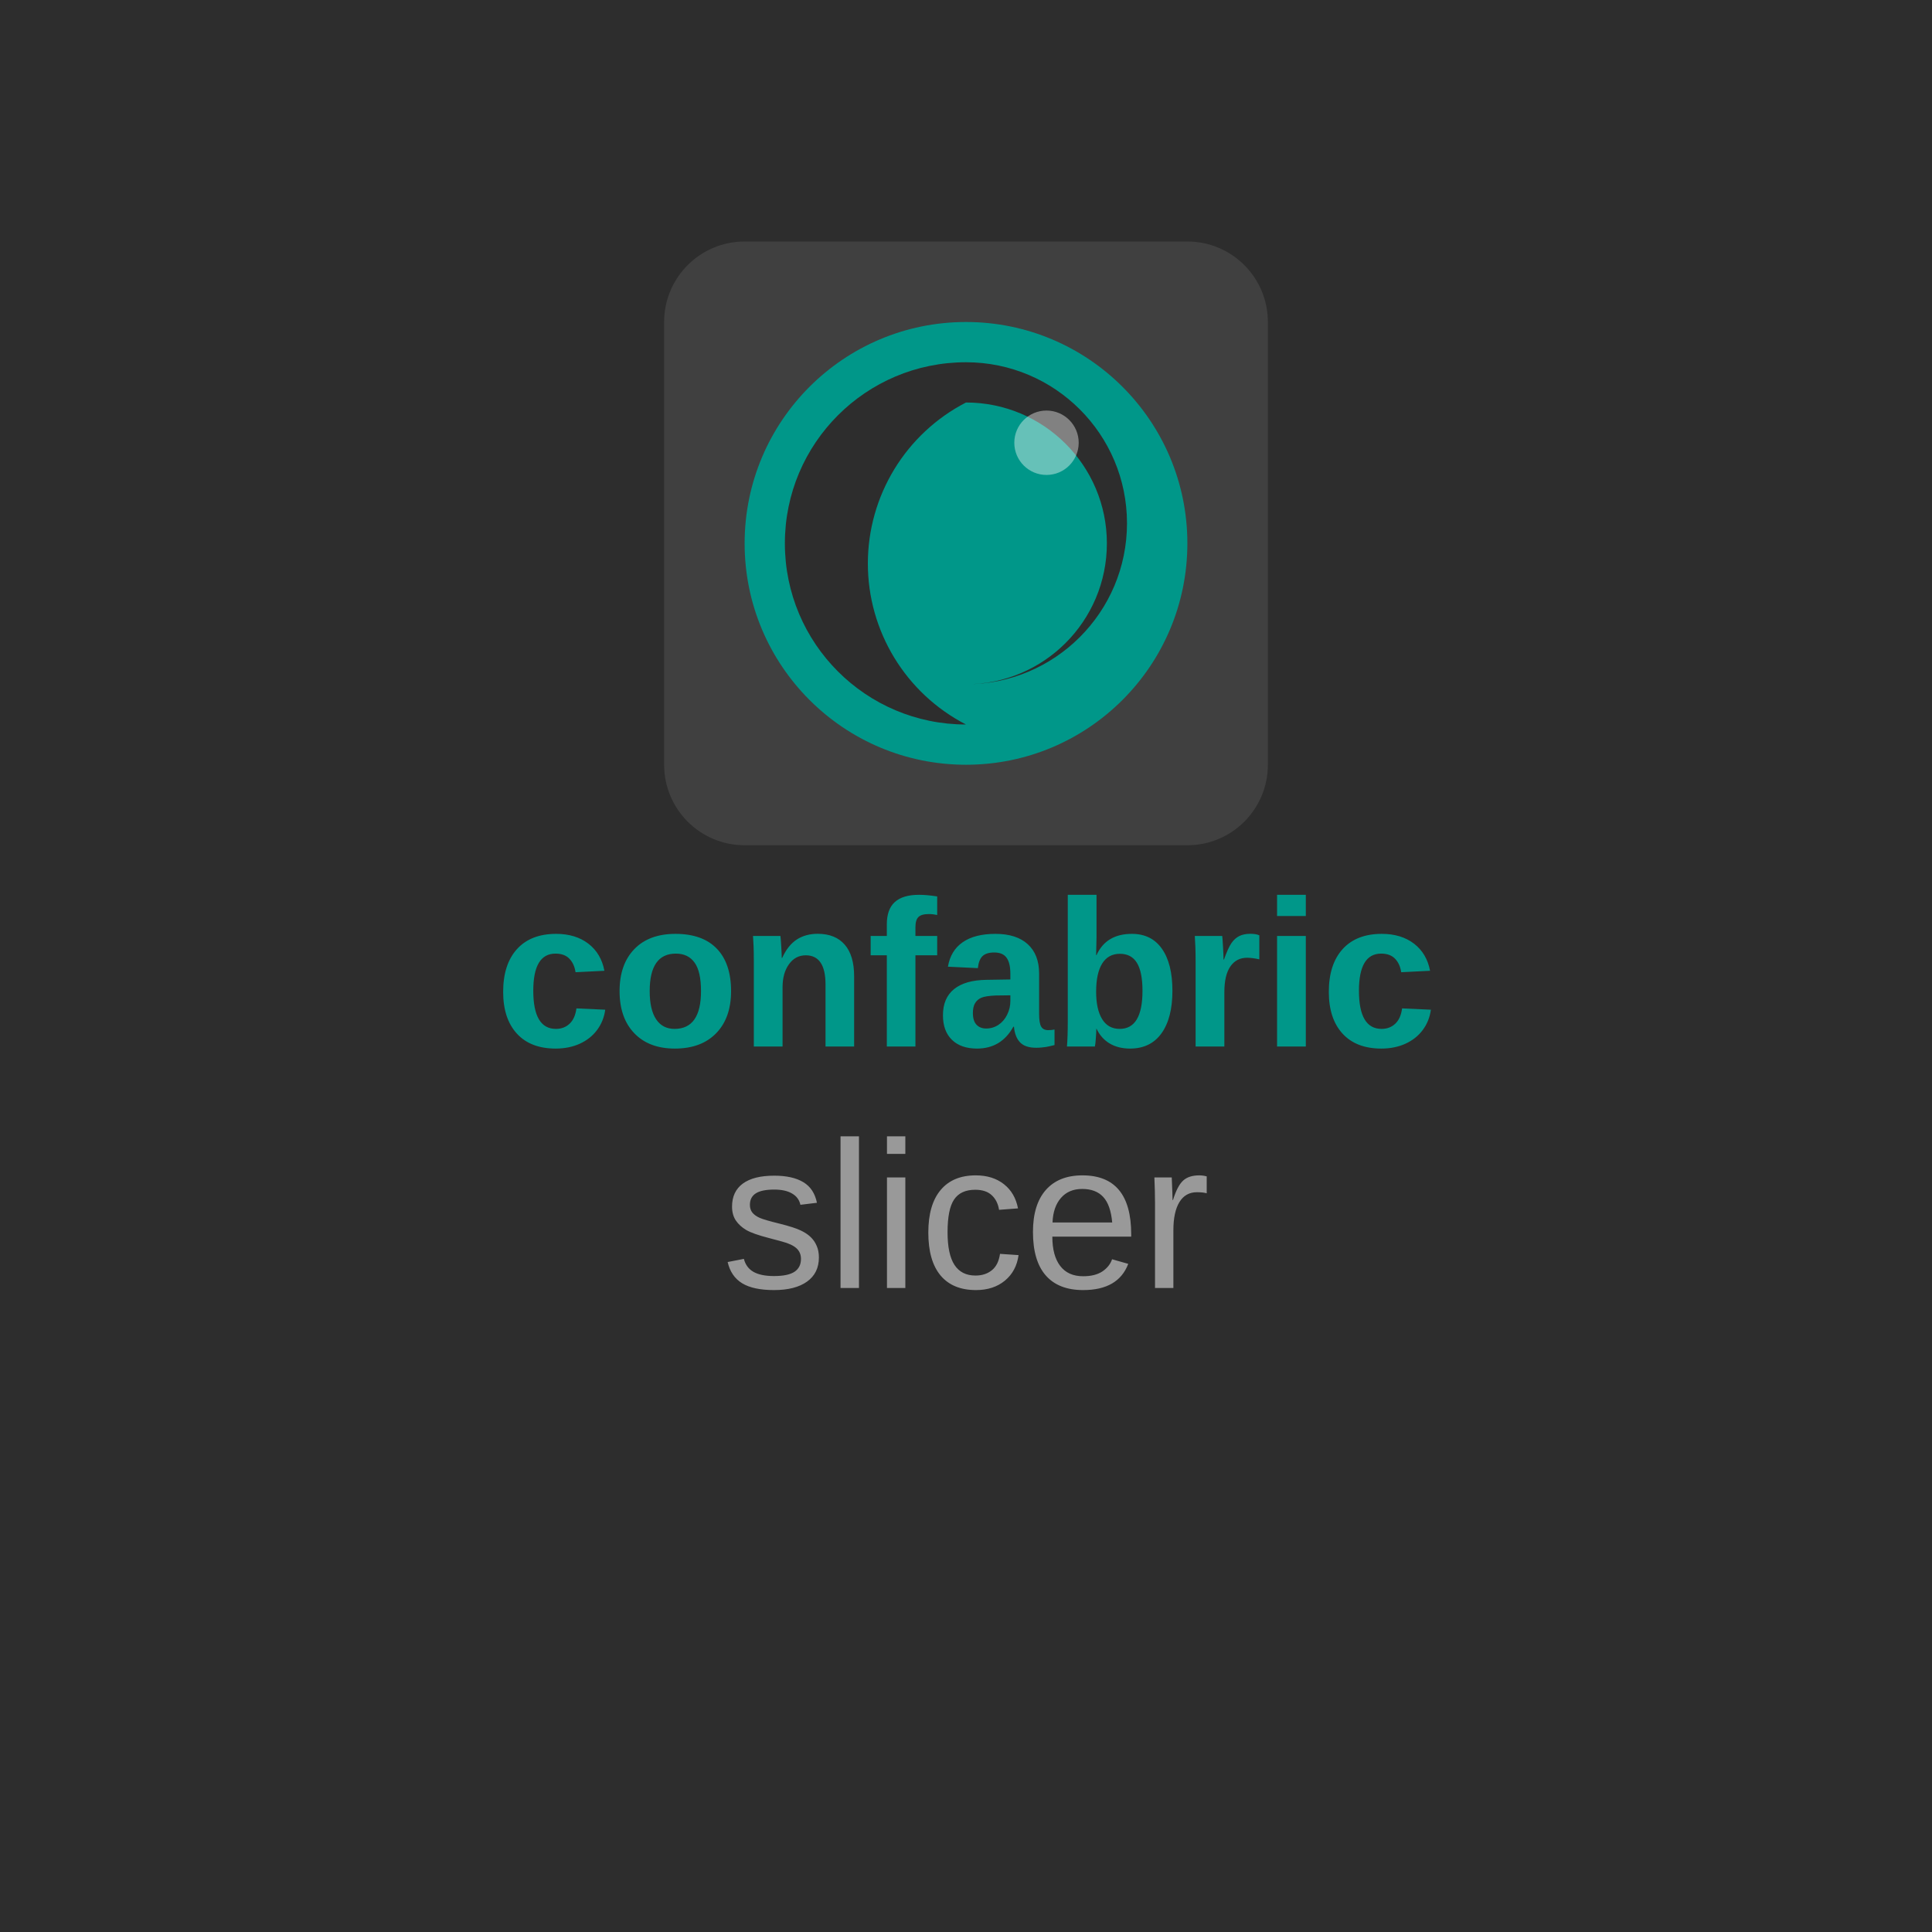
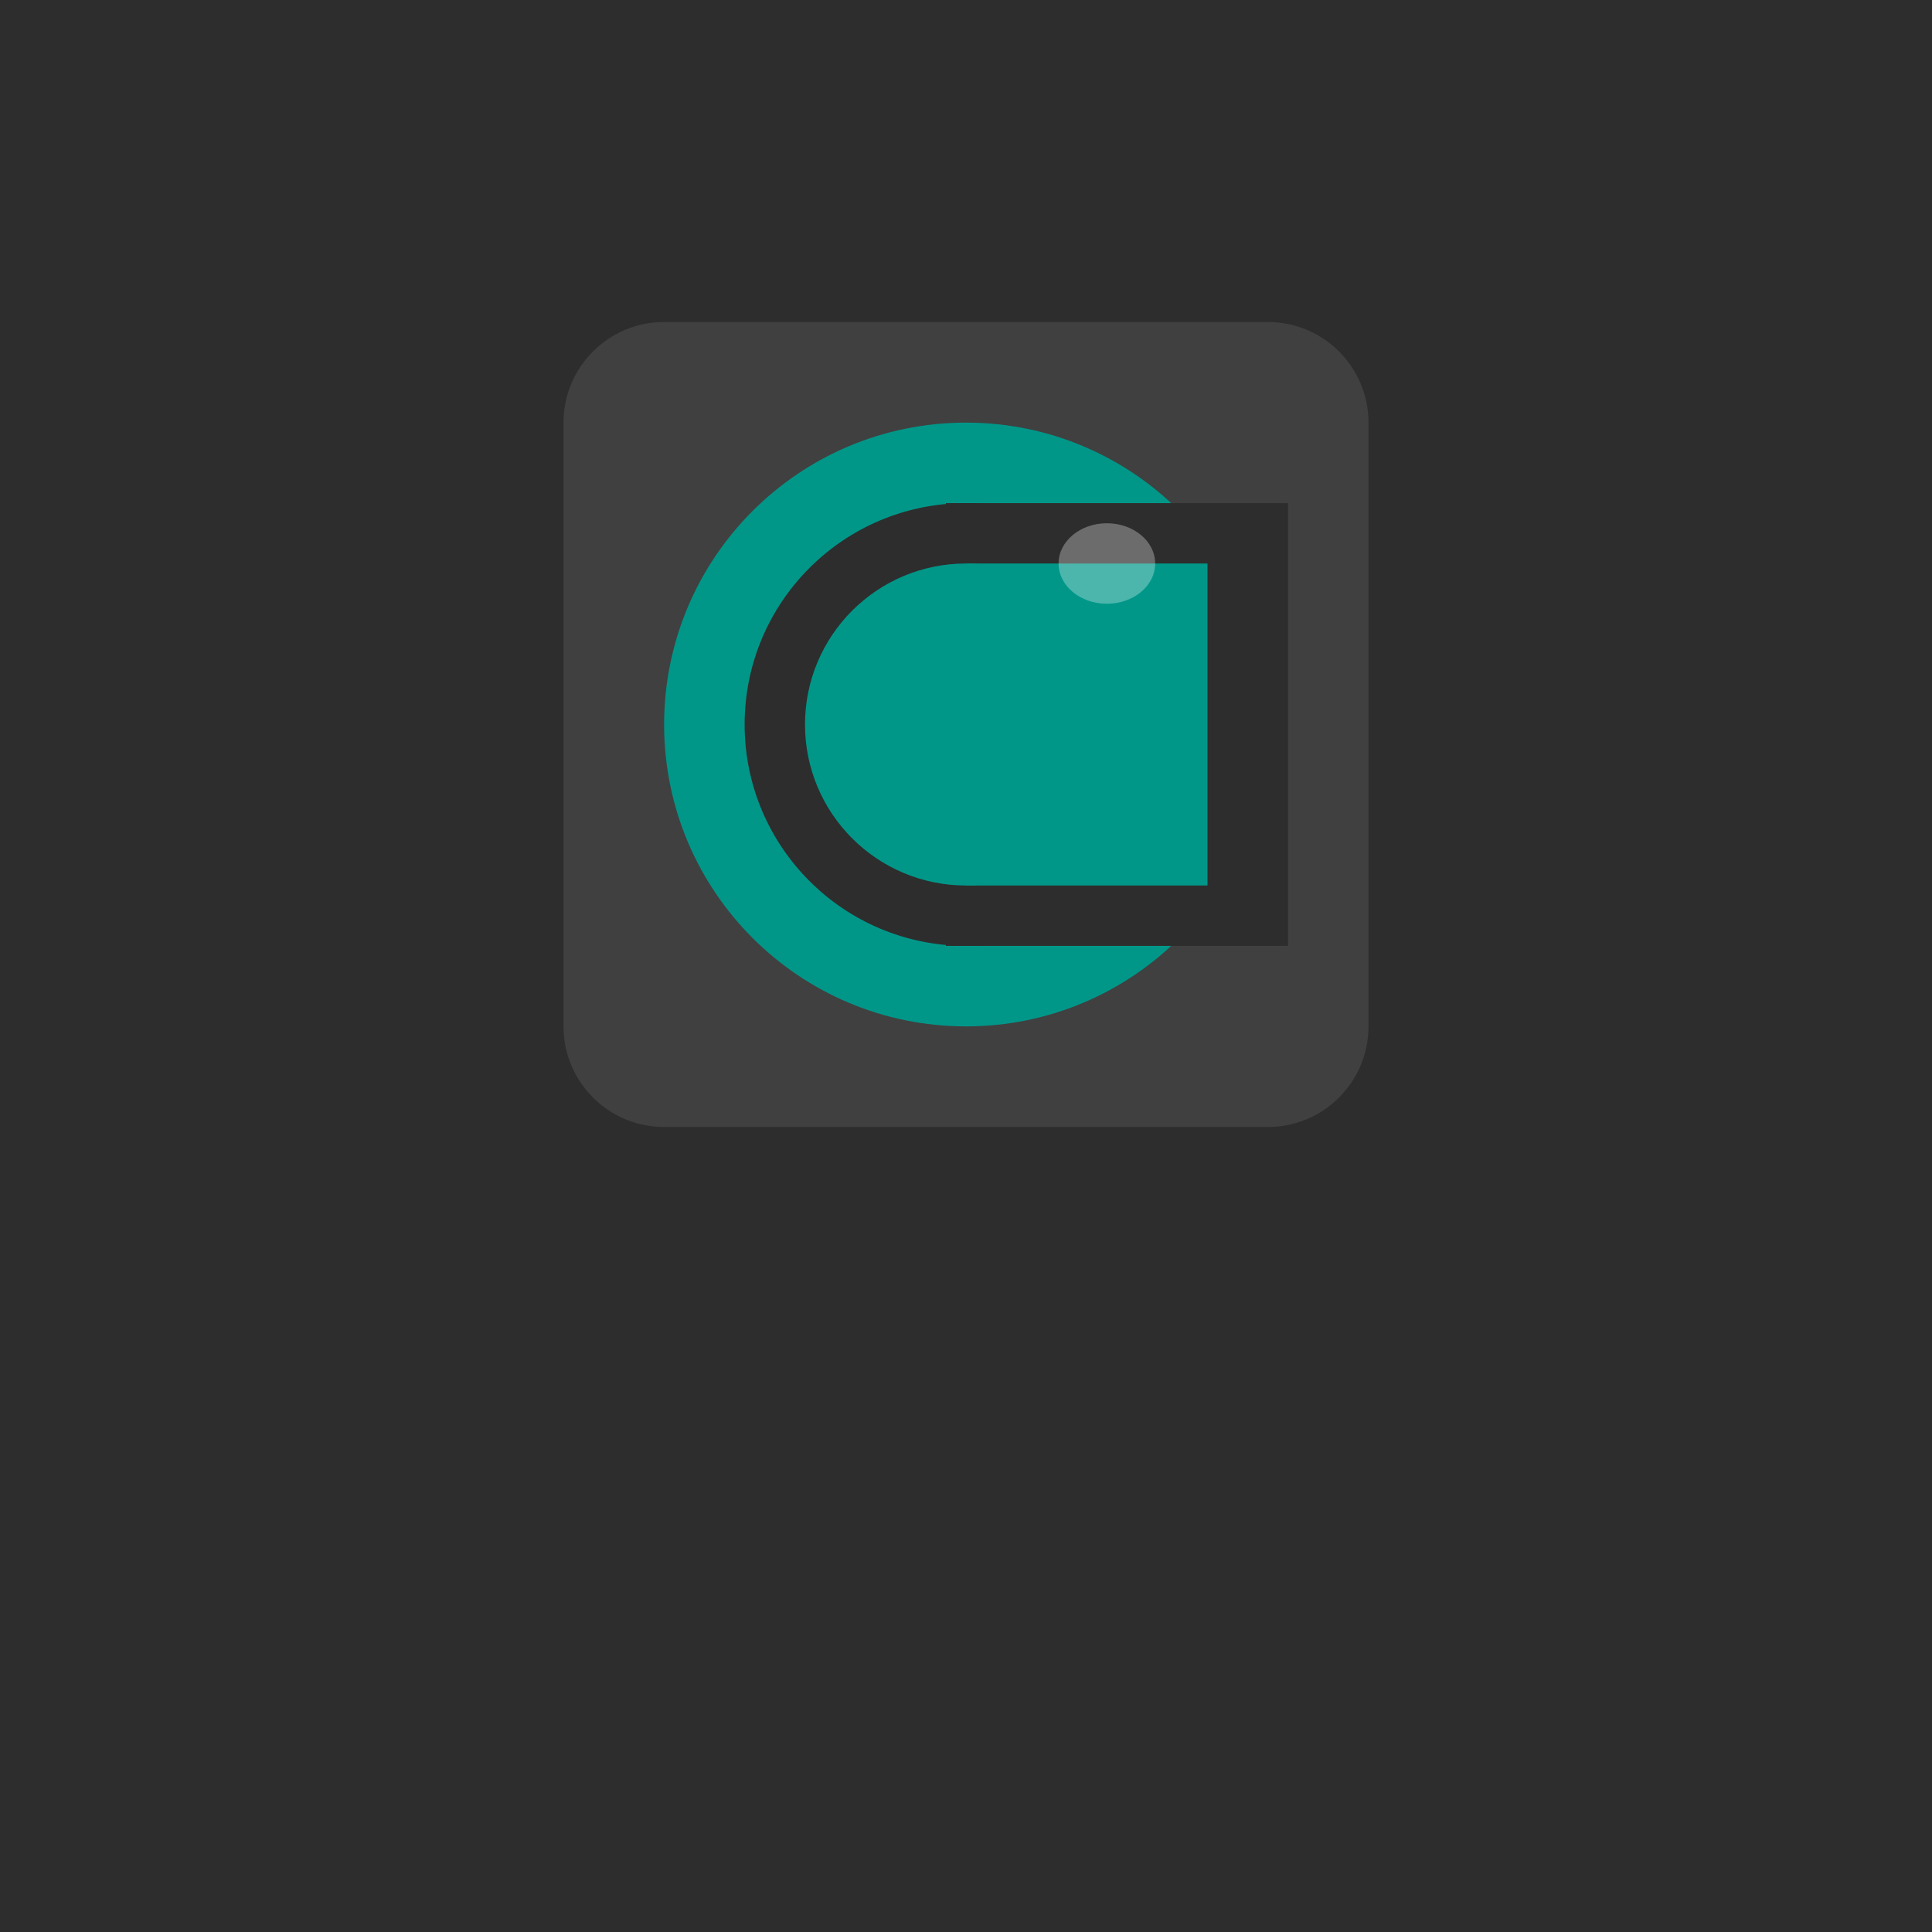
<svg xmlns="http://www.w3.org/2000/svg" width="480" height="480" viewBox="0 0 480 480">
  <rect width="480" height="480" fill="#2d2d2d" />
-   <g transform="translate(165, 60)">
-     <rect x="0" y="0" width="150" height="150" rx="20" ry="20" fill="#404040" />
-     <circle cx="75" cy="75" r="55" fill="#009789" />
-     <path d="M75 30 A45 45 0 1 0 75 120 A45 45 0 0 1 75 40 A35 35 0 1 1 75 110 A35 35 0 0 0 75 30 Z" fill="#2d2d2d" />
-     <circle cx="95" cy="50" r="8" fill="#ffffff" opacity="0.4" />
-   </g>
-   <text x="240" y="260" font-family="Arial, Helvetica, sans-serif" font-size="52" font-weight="bold" fill="#009789" text-anchor="middle">confabric</text>
-   <text x="240" y="320" font-family="Arial, Helvetica, sans-serif" font-size="52" font-weight="normal" fill="#999999" text-anchor="middle">slicer</text>
-   <text x="240" y="380" font-family="Arial, Helvetica, sans-serif" font-size="24" fill="#868686" text-anchor="middle" />
+   <rect x="140" y="80" width="200" height="200" rx="25" ry="25" fill="#404040" />
+   <circle cx="240" cy="180" r="75" fill="#009789" />
+   <circle cx="240" cy="180" r="55" fill="#2d2d2d" />
+   <rect x="235" y="125" width="85" height="110" fill="#2d2d2d" />
+   <circle cx="240" cy="180" r="40" fill="#009789" />
+   <rect x="240" y="140" width="60" height="80" fill="#009789" />
+   <ellipse cx="275" cy="140" rx="12" ry="10" fill="#ffffff" opacity="0.3" />
</svg>
